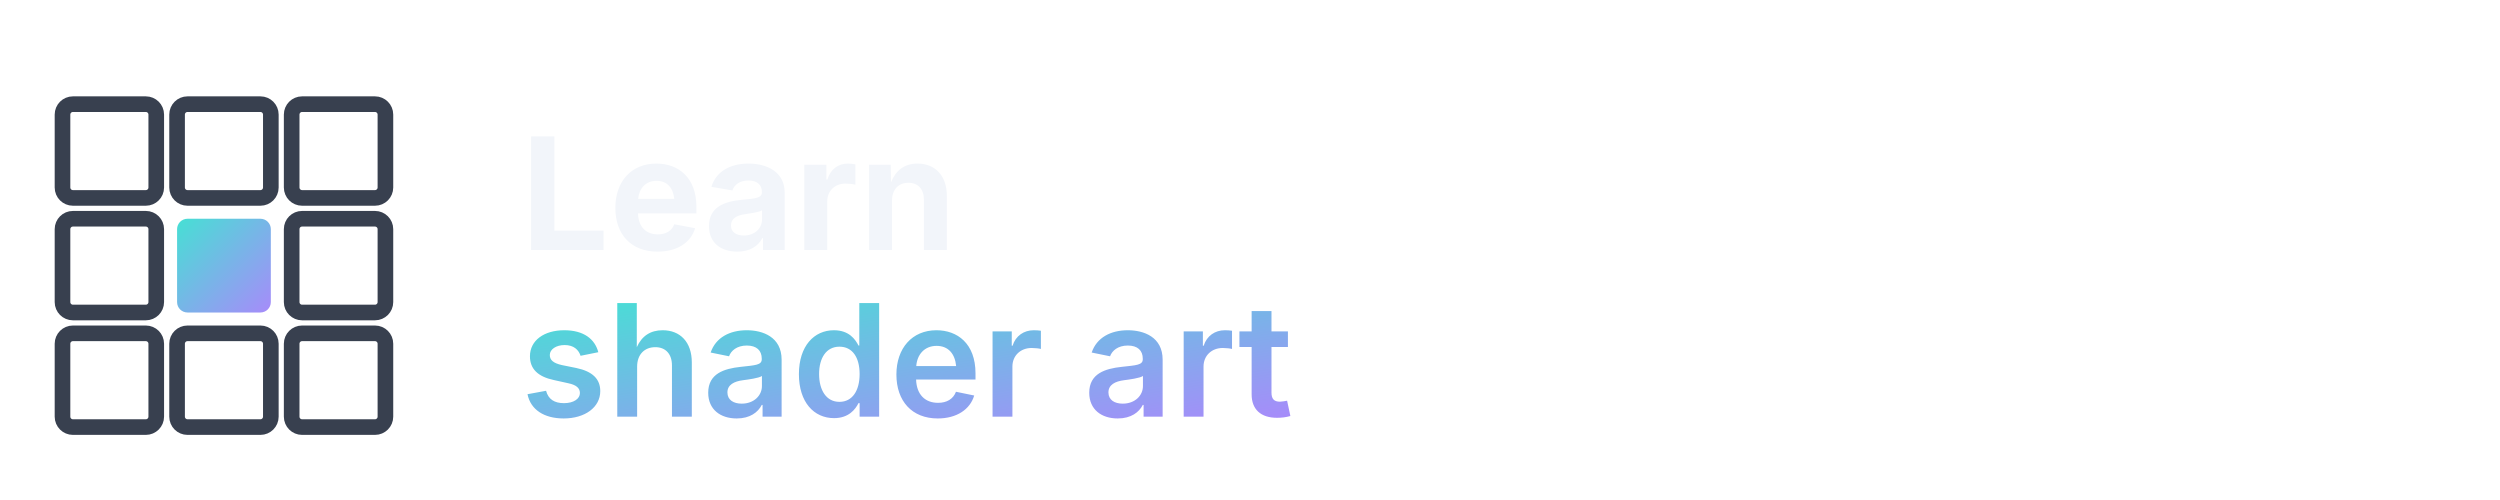
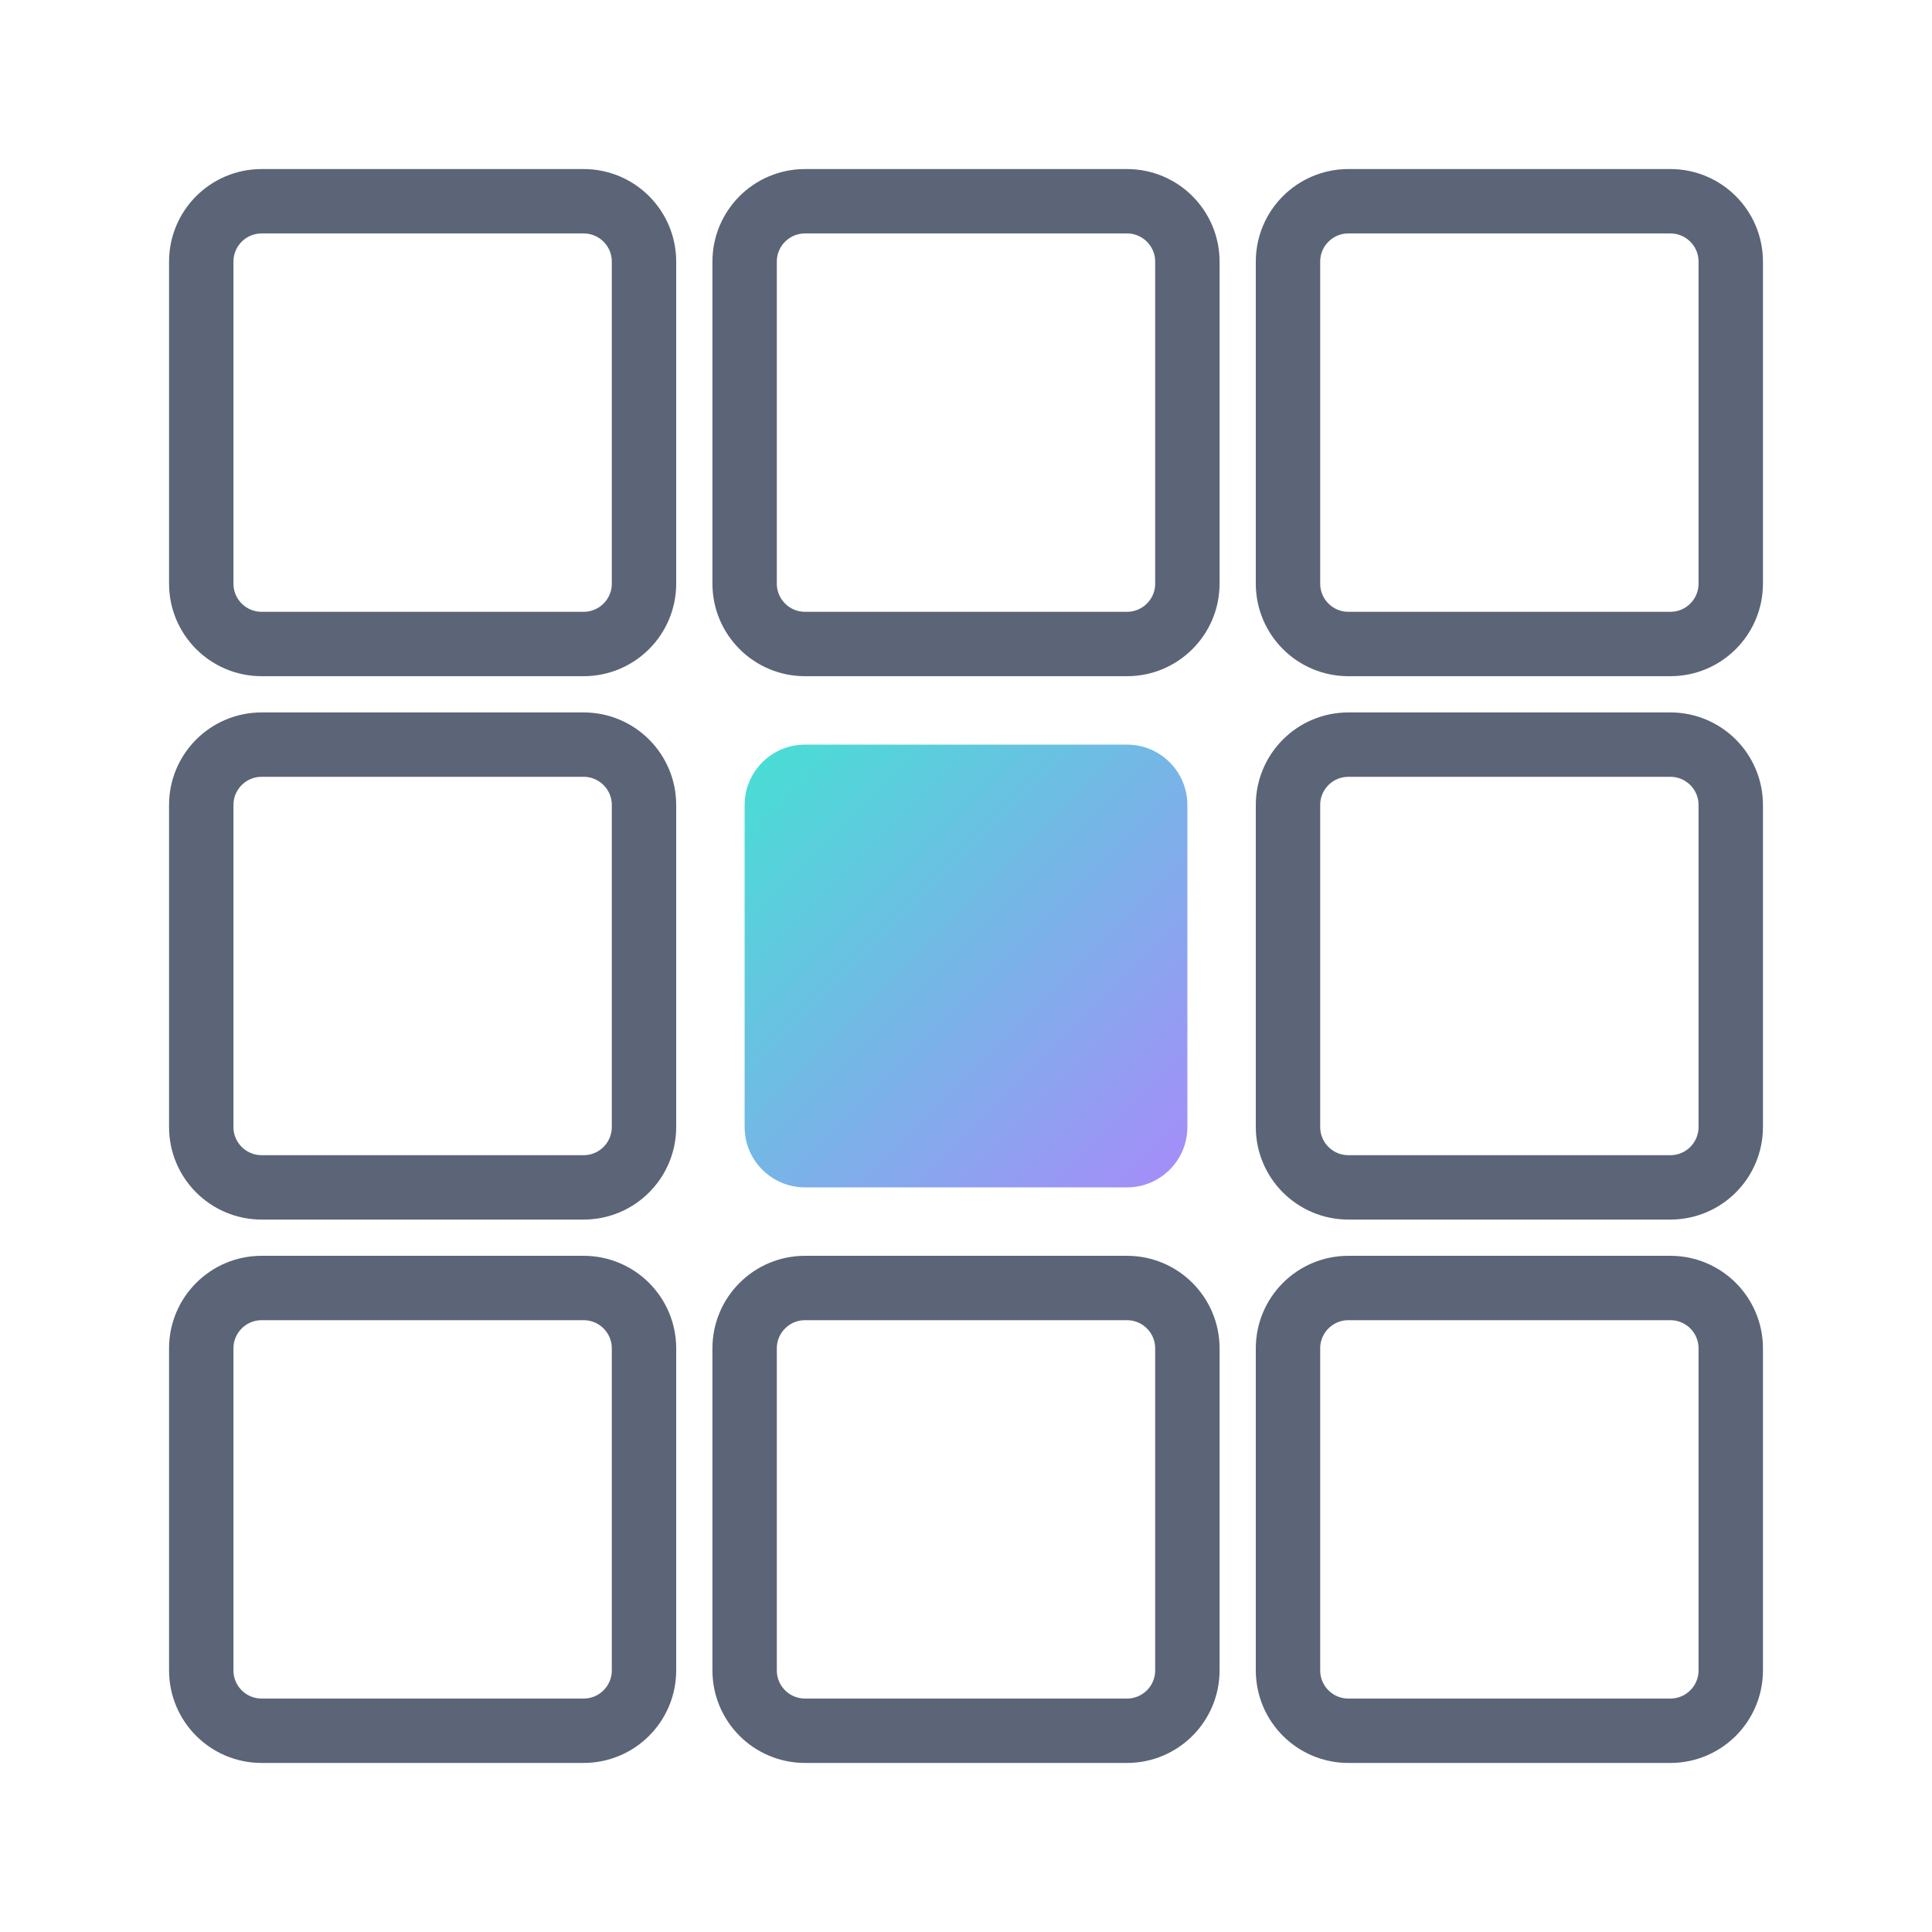
- <svg xmlns="http://www.w3.org/2000/svg" viewBox="0 0 240 48" role="img" aria-label="Learn shader art">
+ <svg xmlns="http://www.w3.org/2000/svg" viewBox="0 0 48 48" role="img" aria-label="Learn shader art">
  <defs>
-     <linearGradient id="sl-g" x1="0" y1="0" x2="1" y2="1">
+     <linearGradient id="sl-frag" x1="0" y1="0" x2="1" y2="1">
      <stop offset="0" stop-color="#46e0d4" />
      <stop offset="1" stop-color="#a78bfa" />
    </linearGradient>
  </defs>
-   <g fill="none" stroke="#38404f" stroke-width="1.5">
-     <rect x="6" y="10" width="9" height="9" rx="1" />
-     <rect x="17" y="10" width="9" height="9" rx="1" />
-     <rect x="28" y="10" width="9" height="9" rx="1" />
-     <rect x="6" y="21" width="9" height="9" rx="1" />
-     <rect x="28" y="21" width="9" height="9" rx="1" />
-     <rect x="6" y="32" width="9" height="9" rx="1" />
-     <rect x="17" y="32" width="9" height="9" rx="1" />
-     <rect x="28" y="32" width="9" height="9" rx="1" />
+   <g fill="none" stroke="#5b6577" stroke-width="1.6">
+     <rect x="5" y="5" width="11" height="11" rx="1.5" />
+     <rect x="18.5" y="5" width="11" height="11" rx="1.5" />
+     <rect x="32" y="5" width="11" height="11" rx="1.5" />
+     <rect x="5" y="18.5" width="11" height="11" rx="1.5" />
+     <rect x="32" y="18.5" width="11" height="11" rx="1.5" />
+     <rect x="5" y="32" width="11" height="11" rx="1.5" />
+     <rect x="18.5" y="32" width="11" height="11" rx="1.5" />
+     <rect x="32" y="32" width="11" height="11" rx="1.5" />
  </g>
-   <rect x="17" y="21" width="9" height="9" rx="1" fill="url(#sl-g)" />
-   <text x="50" y="24" font-family="Inter, system-ui, sans-serif" font-size="15" font-weight="700" fill="#f2f5fa">Learn</text>
-   <text x="50" y="40" font-family="Inter, system-ui, sans-serif" font-size="15" font-weight="600" fill="url(#sl-g)">shader art</text>
+   <rect x="18.5" y="18.5" width="11" height="11" rx="1.5" fill="url(#sl-frag)" />
</svg>
